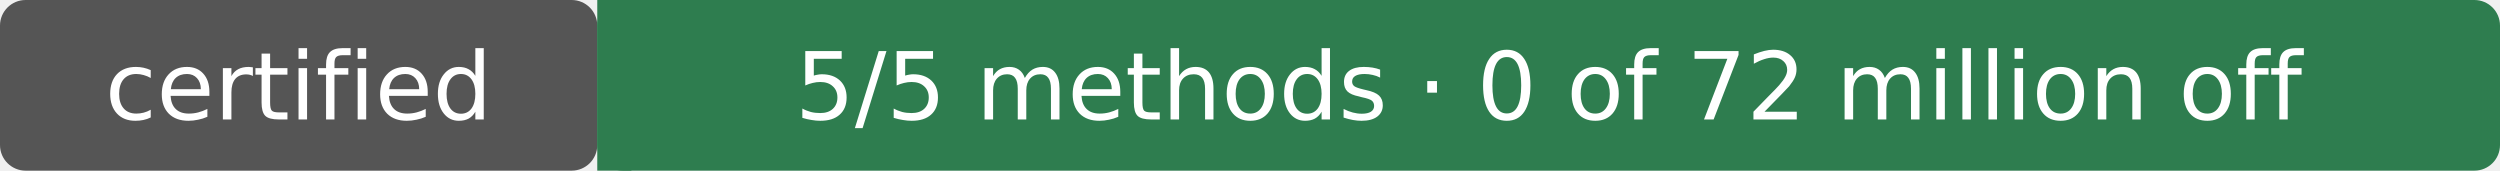
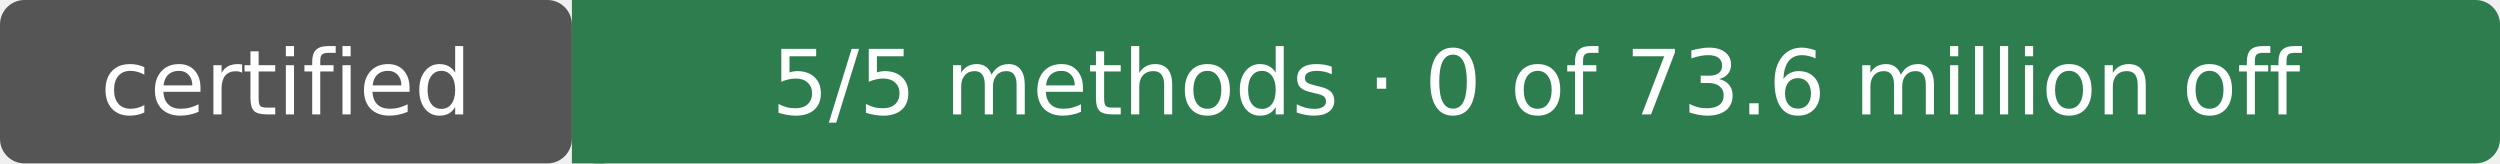
- <svg xmlns="http://www.w3.org/2000/svg" width="293" height="20" role="img" aria-label="certified: 5/5 methods · 0 of 72 million off">
+ <svg xmlns="http://www.w3.org/2000/svg" width="306" height="20" role="img" aria-label="certified: 5/5 methods · 0 of 73.6 million off">
  <rect width="70" height="20" rx="3" fill="#555" />
-   <rect x="70" width="223" height="20" rx="3" fill="#2e7d4f" />
+   <rect x="70" width="236" height="20" rx="3" fill="#2e7d4f" />
  <rect x="70" width="4" height="20" fill="#2e7d4f" />
  <g fill="#fff" text-anchor="middle" font-family="Verdana,DejaVu Sans,sans-serif" font-size="11">
    <text x="35" y="14">certified</text>
-     <text x="181.5" y="14">5/5 methods · 0 of 72 million off</text>
+     <text x="188" y="14">5/5 methods · 0 of 73.6 million off</text>
  </g>
</svg>
